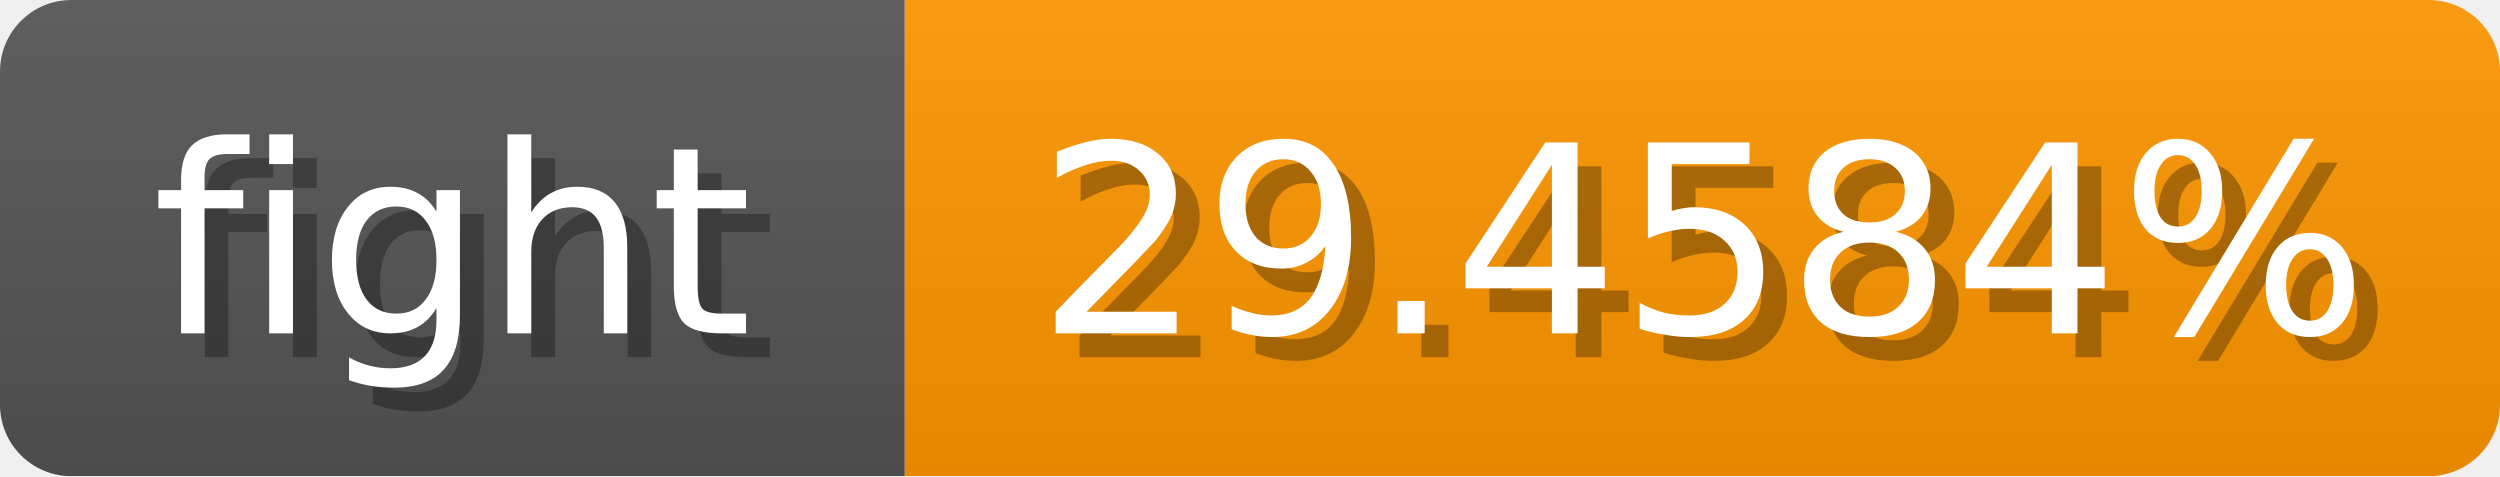
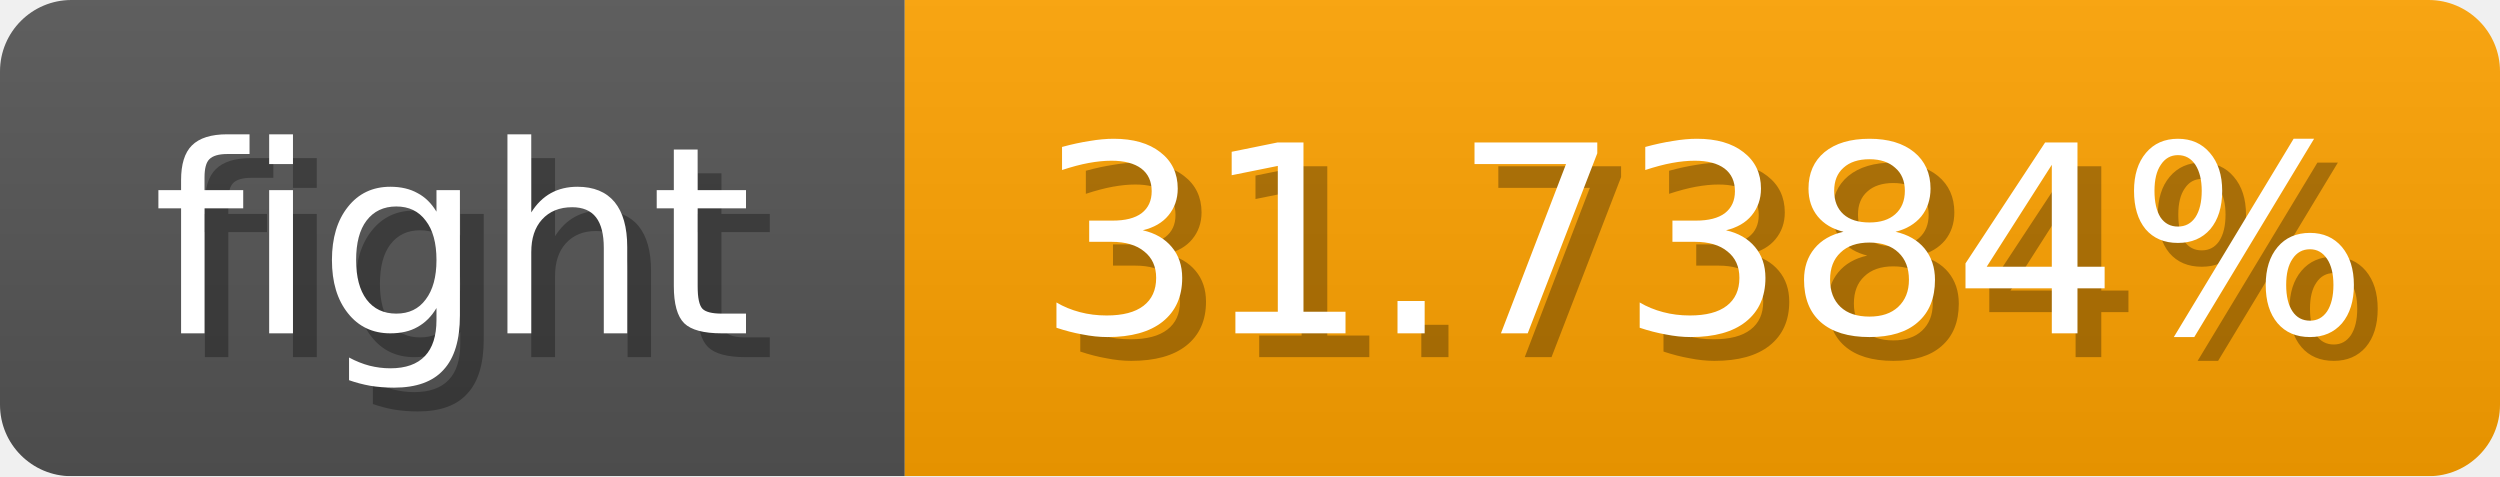
<svg xmlns="http://www.w3.org/2000/svg" width="105" height="20">
  <linearGradient id="b" x2="0" y2="100%">
    <stop offset="0" stop-color="#bbb" stop-opacity=".1" />
    <stop offset="1" stop-opacity=".1" />
  </linearGradient>
  <mask id="anybadge_1">
    <rect width="105" height="20" rx="3" fill="#fff" />
  </mask>
  <g mask="url(#anybadge_1)">
    <path fill="#555" d="M0 0h38v20H0z" />
-     <path fill="#ff9700" d="M38 0h67v20H38z" />
+     <path fill="#ffa300" d="M38 0h67v20H38z" />
    <path fill="url(#b)" d="M0 0h105v20H0z" />
  </g>
  <g fill="#fff" text-anchor="middle" font-family="DejaVu Sans,Verdana,Geneva,sans-serif" font-size="11">
    <text x="20.0" y="15" fill="#010101" fill-opacity=".3">fight</text>
    <text x="19.0" y="14">fight</text>
  </g>
  <g fill="#fff" text-anchor="middle" font-family="DejaVu Sans,Verdana,Geneva,sans-serif" font-size="11">
-     <text x="72.5" y="15" fill="#010101" fill-opacity=".3">29.4584%</text>
-     <text x="71.5" y="14">29.4584%</text>
+     <text x="72.5" y="15" fill="#010101" fill-opacity=".3">31.7384%</text>
+     <text x="71.5" y="14">31.7384%</text>
  </g>
</svg>
